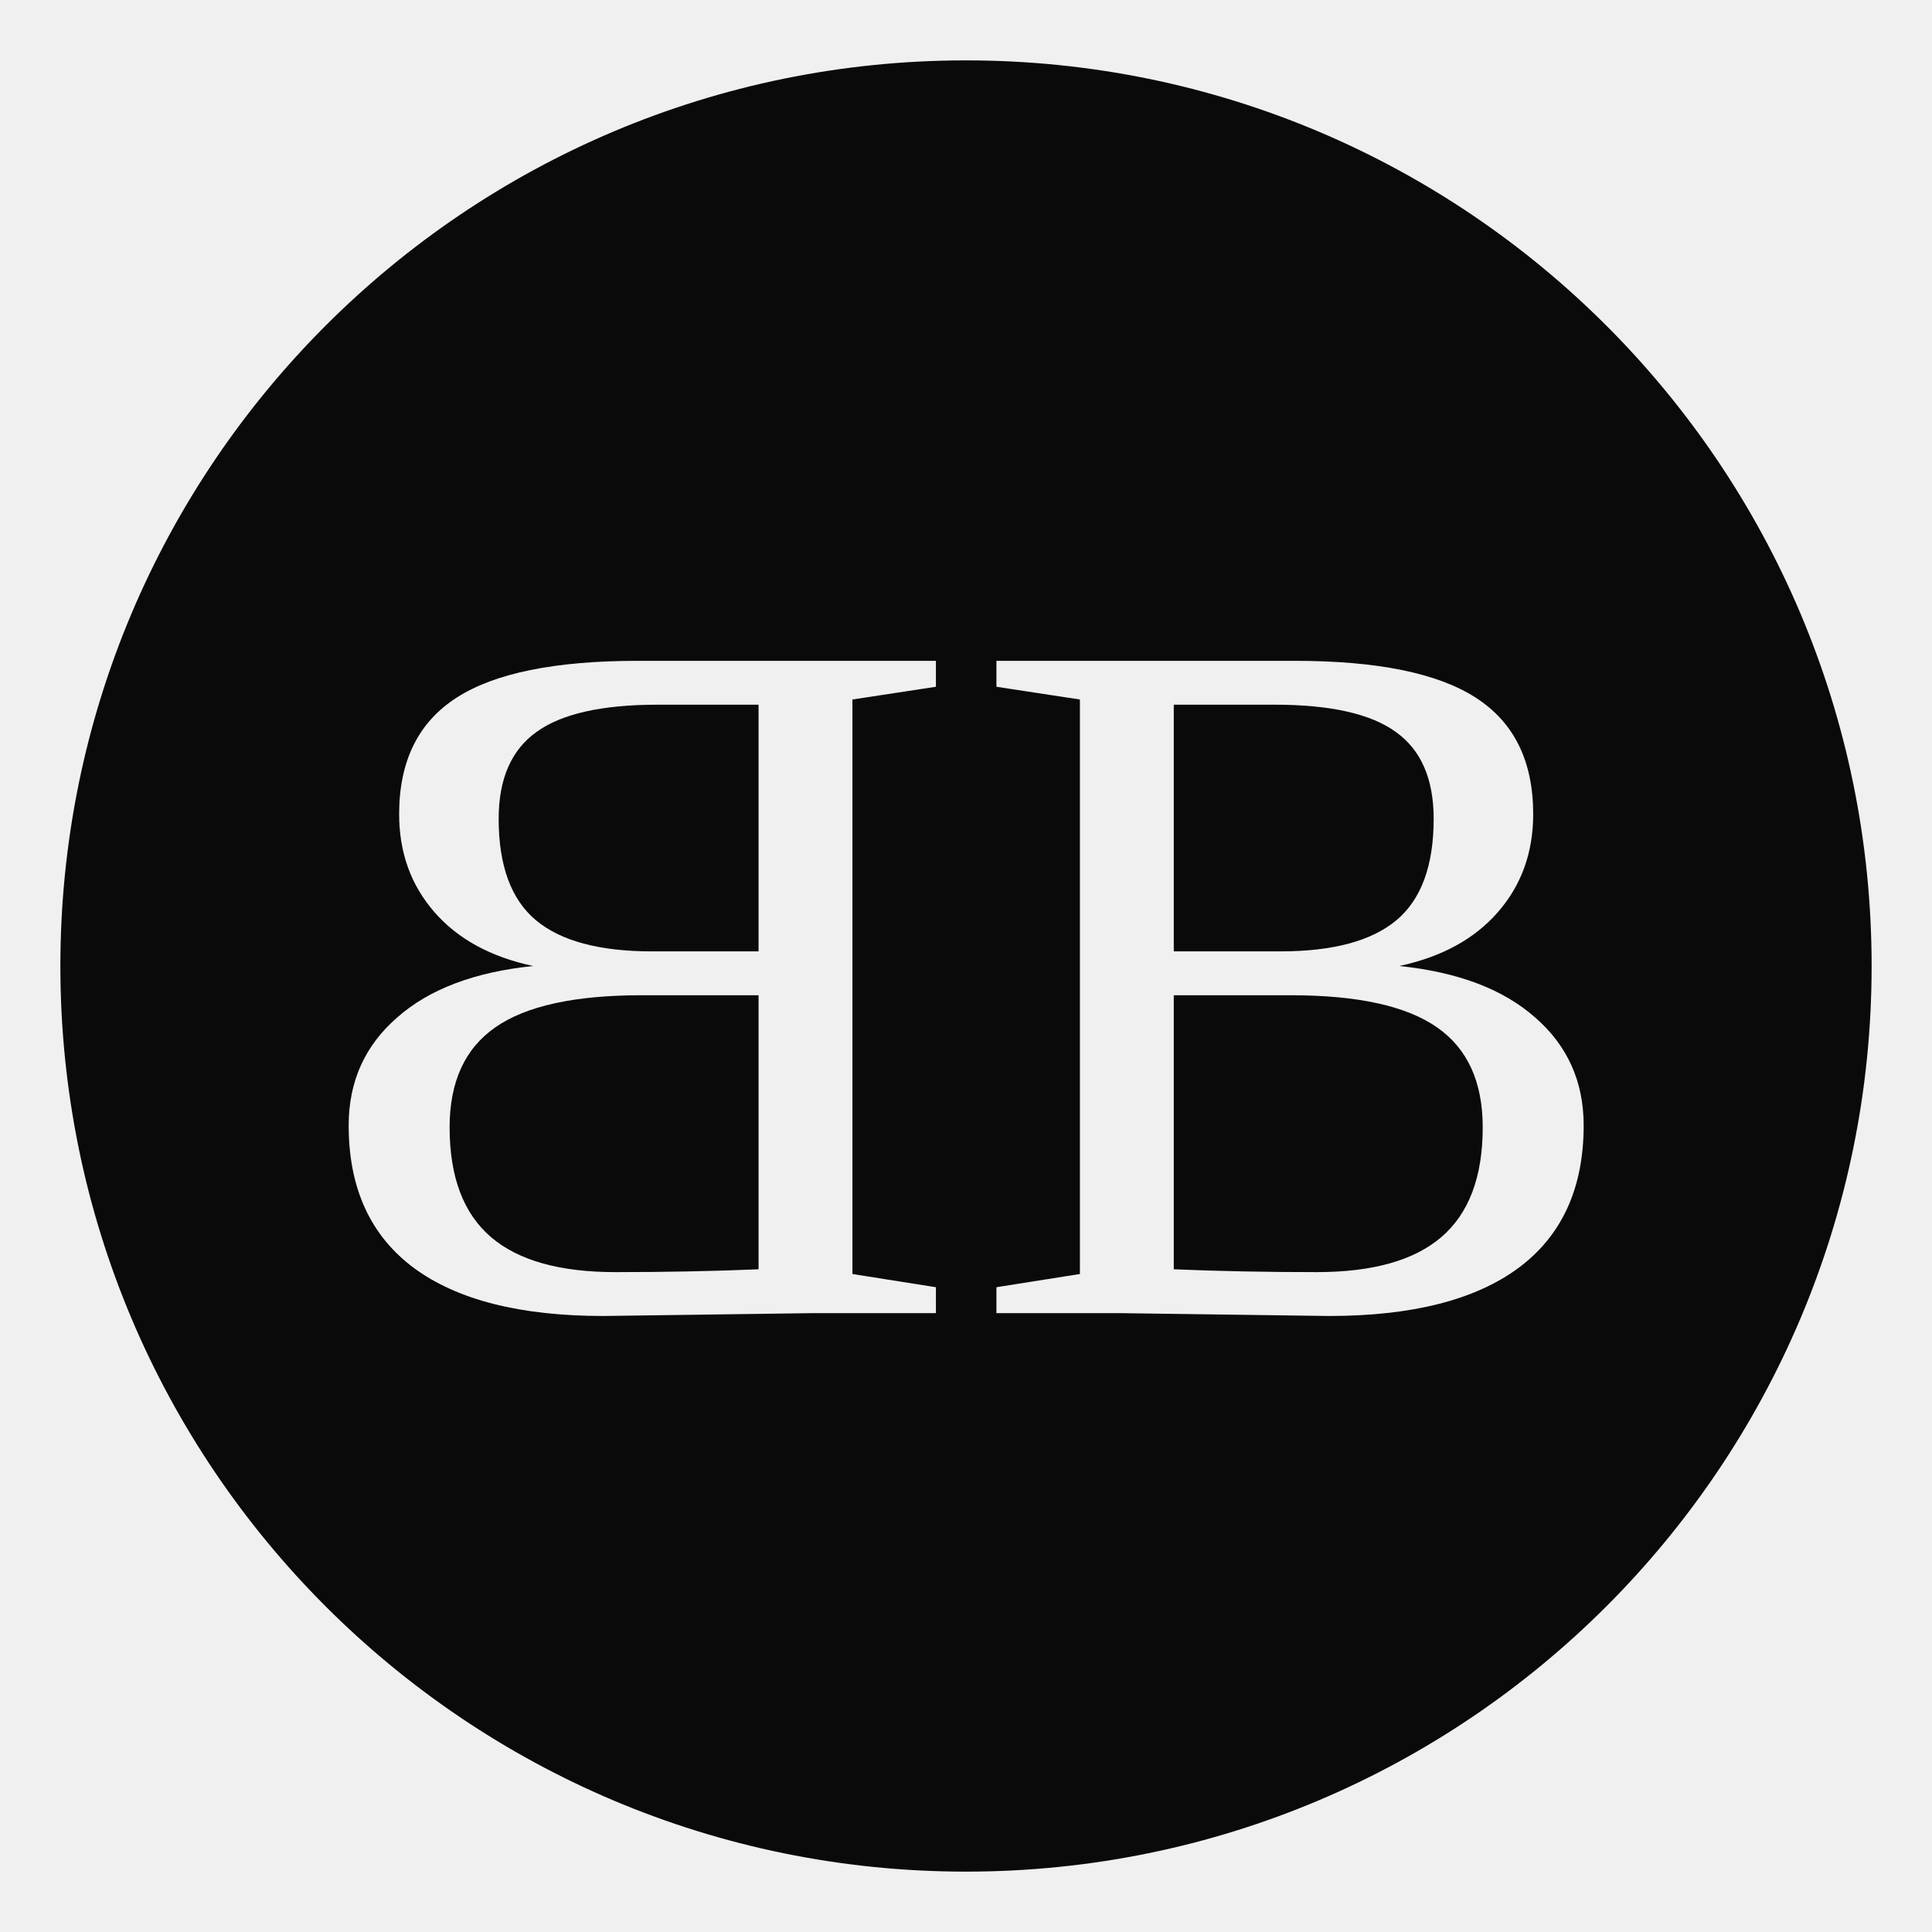
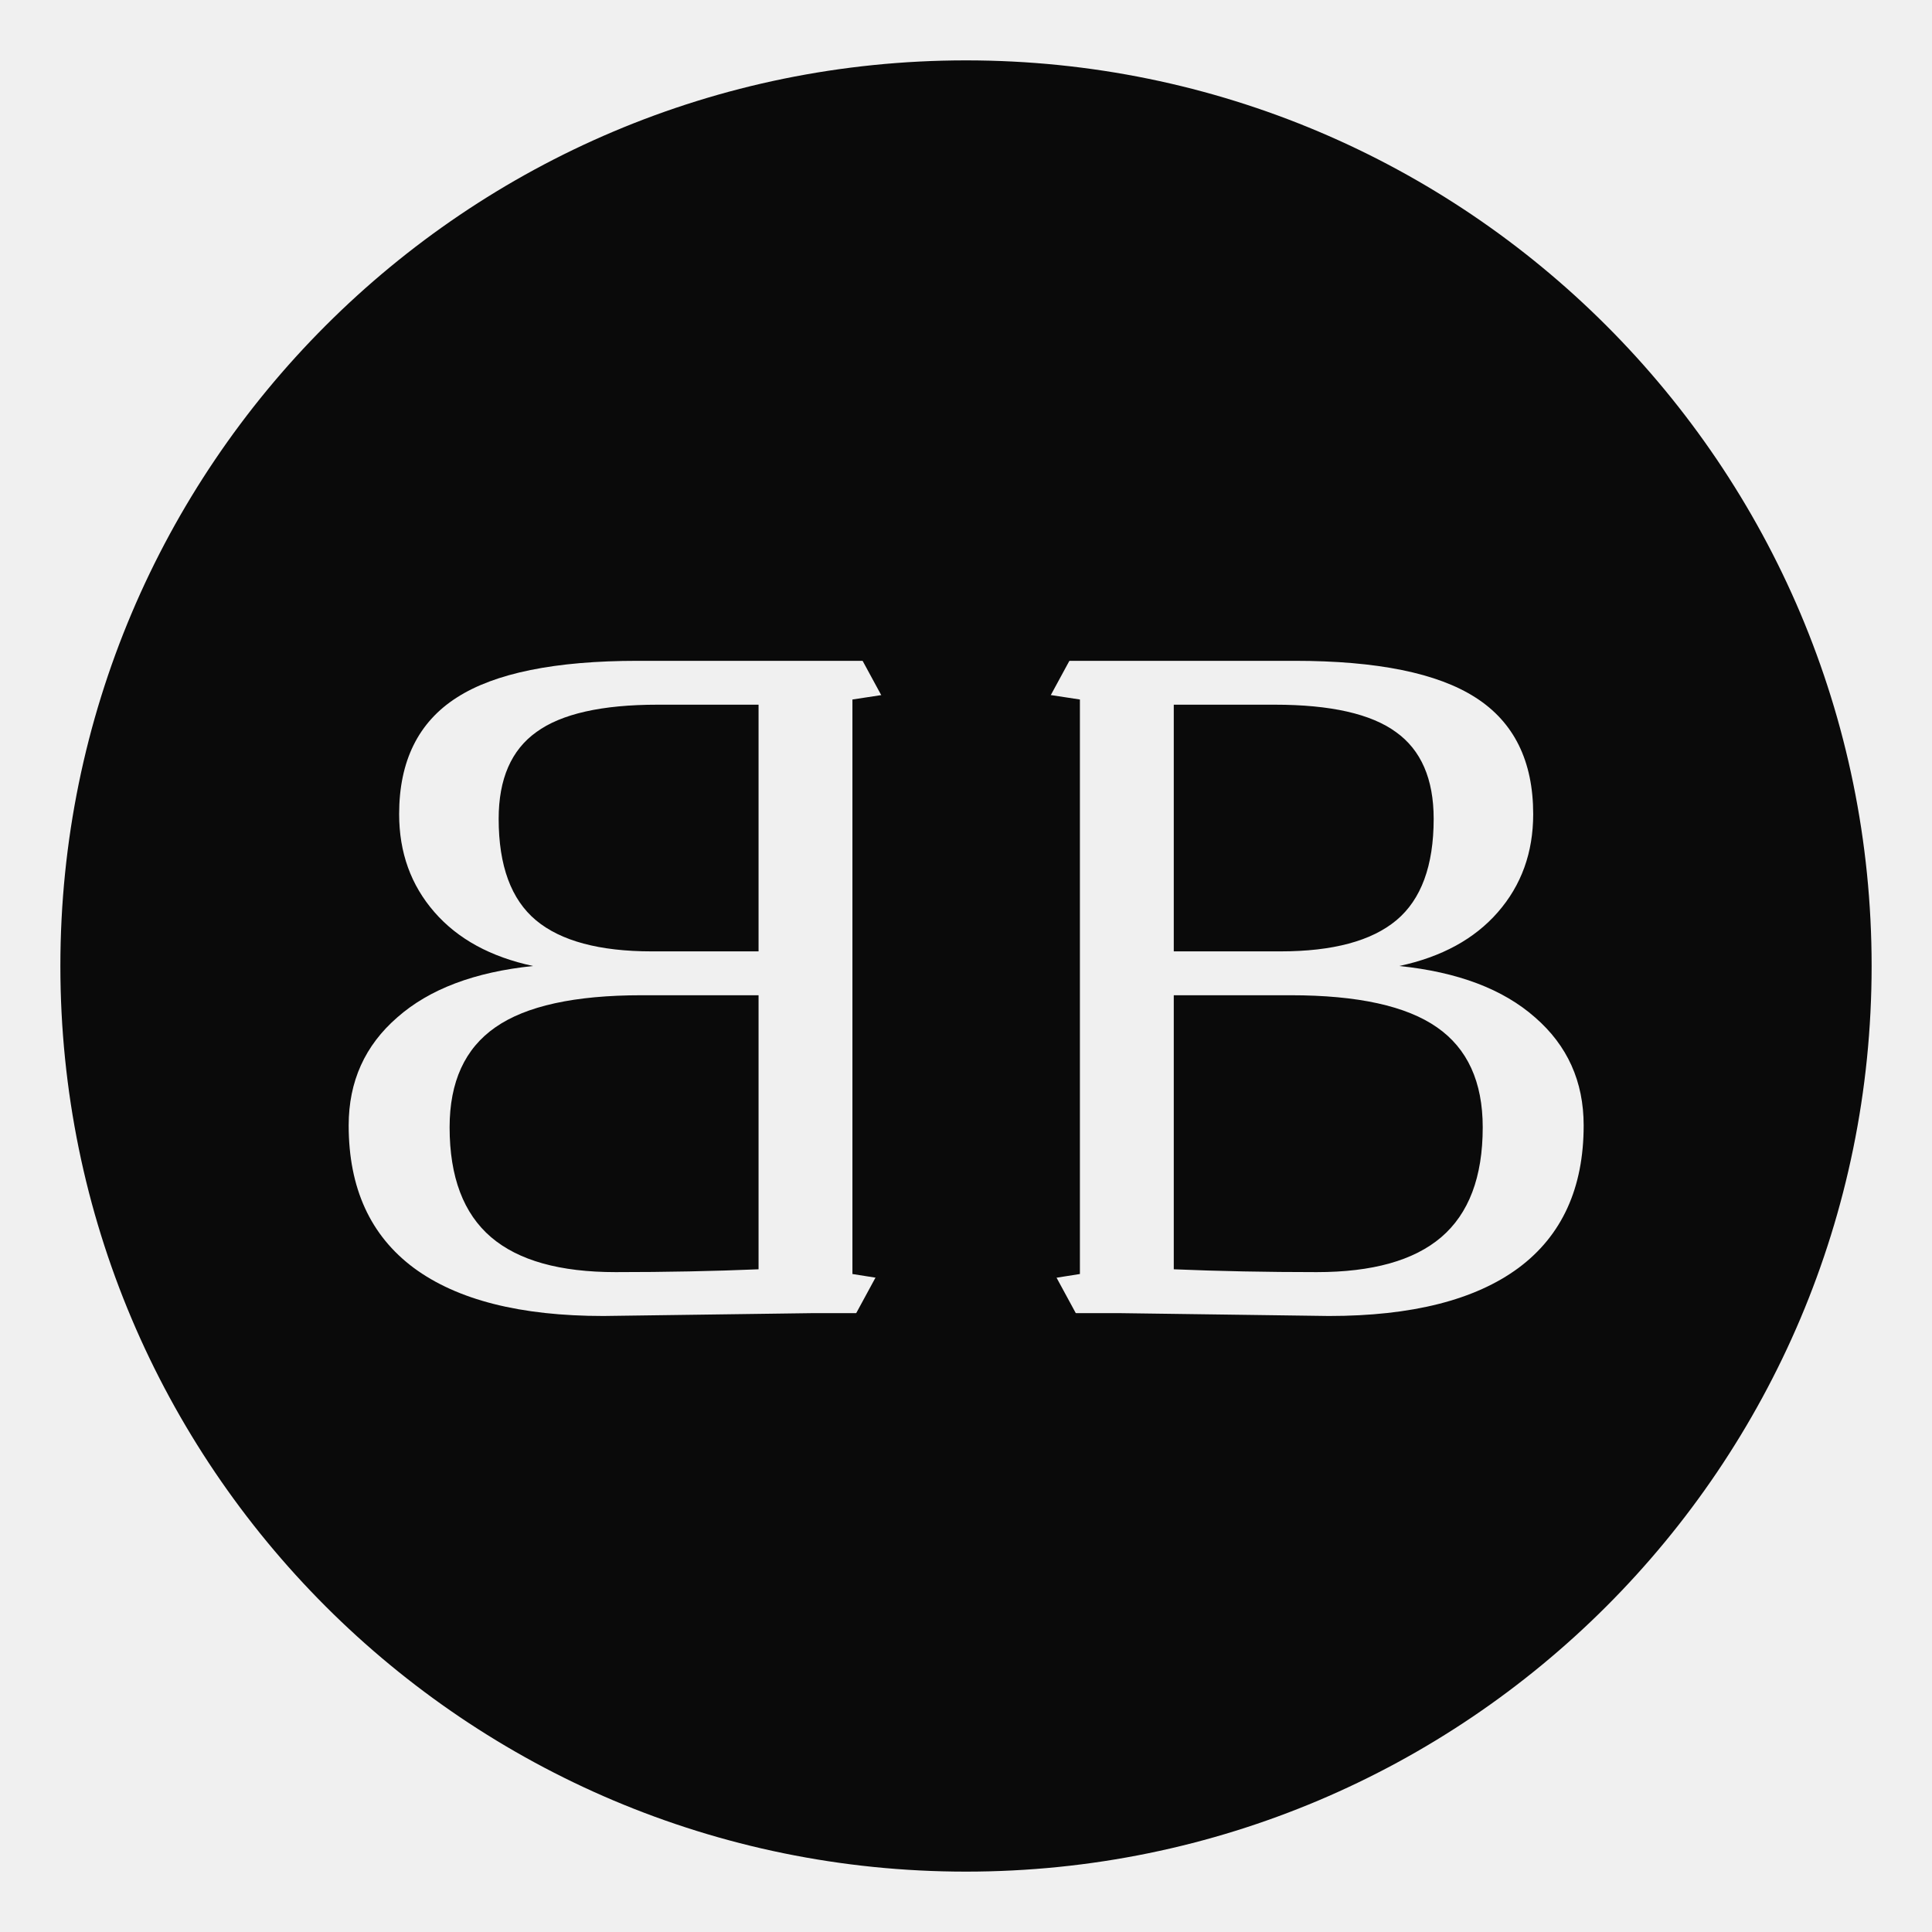
<svg xmlns="http://www.w3.org/2000/svg" viewBox="0 0 64 64">
  <defs>
    <mask id="wings">
      <rect width="64" height="64" fill="#fff" />
      <text x="20.94" y="43.5" text-anchor="middle" transform="matrix(-1 0 0 1 41.89 0)" font-family="'Times New Roman', Times, serif" font-size="33" fill="#000">B</text>
      <text x="43.06" y="43.5" text-anchor="middle" font-family="'Times New Roman', Times, serif" font-size="33" fill="#000">B</text>
+       <path d="M28.2 21.2 H35.8 L32 28.2 Z" fill="#fff" />
+       <path d="M28.2 43.8 H35.8 L32 36.8 Z" fill="#fff" />
    </mask>
  </defs>
  <circle cx="32" cy="32" r="30" fill="#0a0a0a" mask="url(#wings)" />
</svg>
